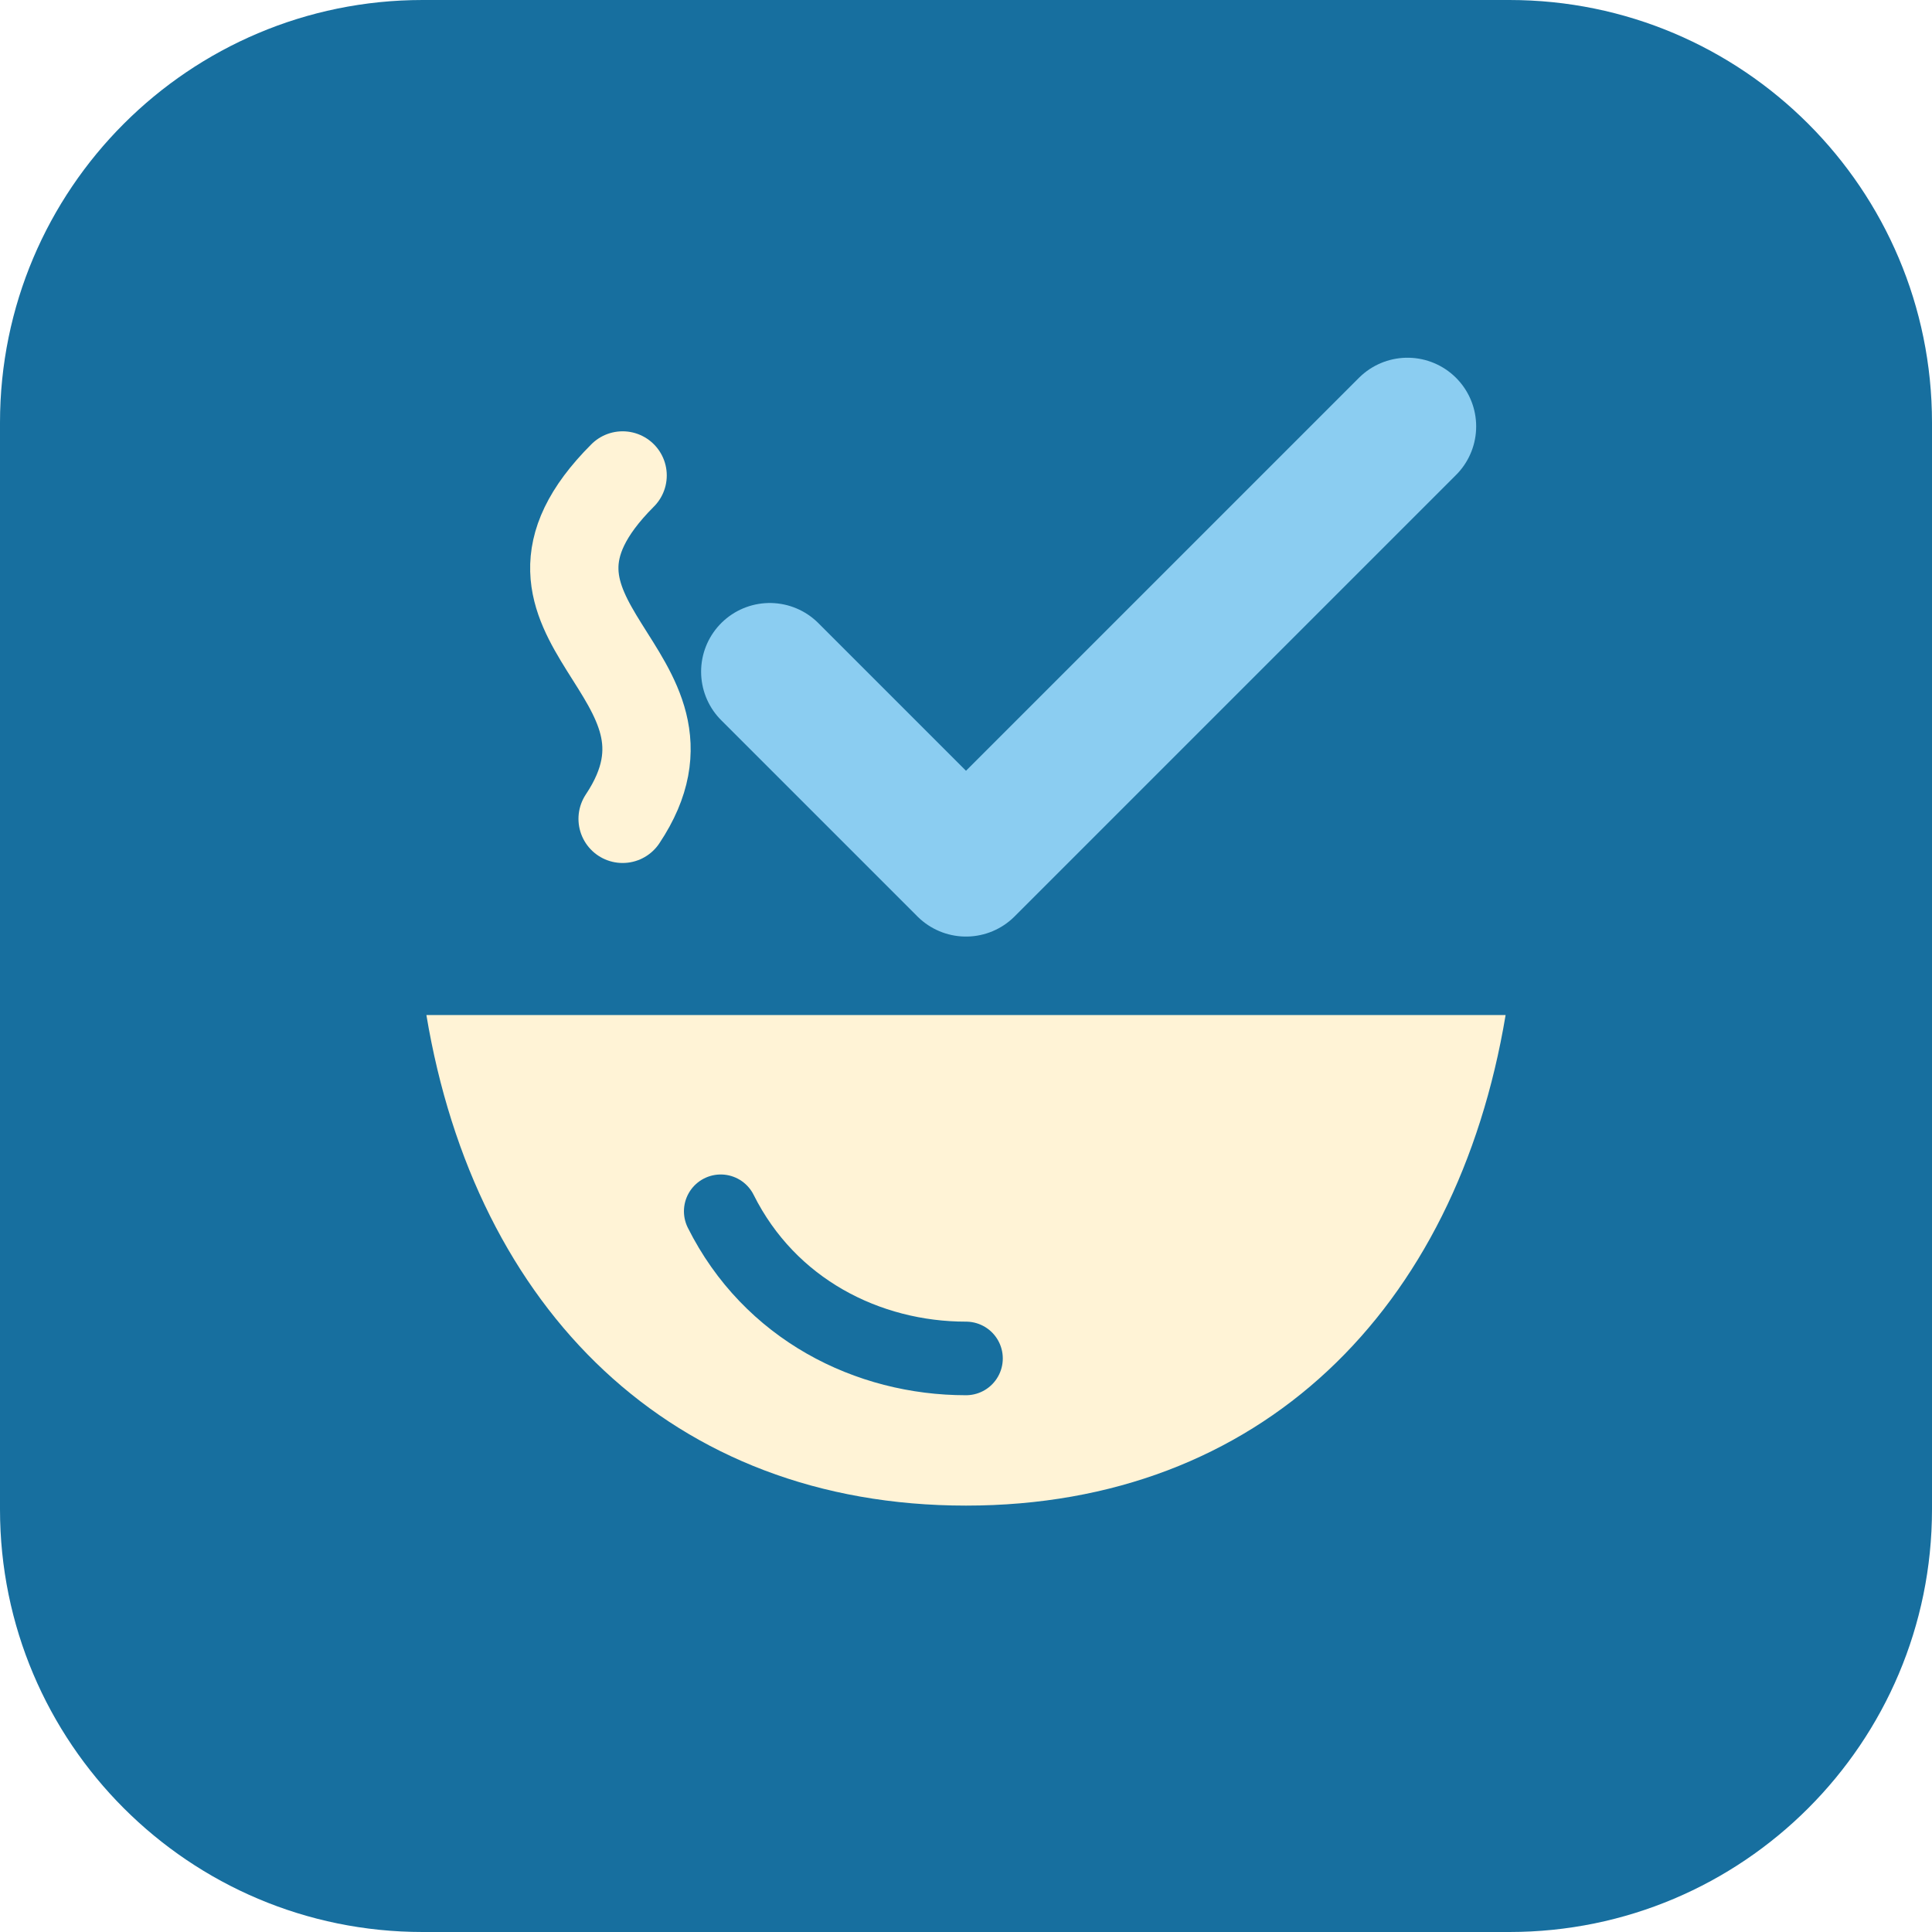
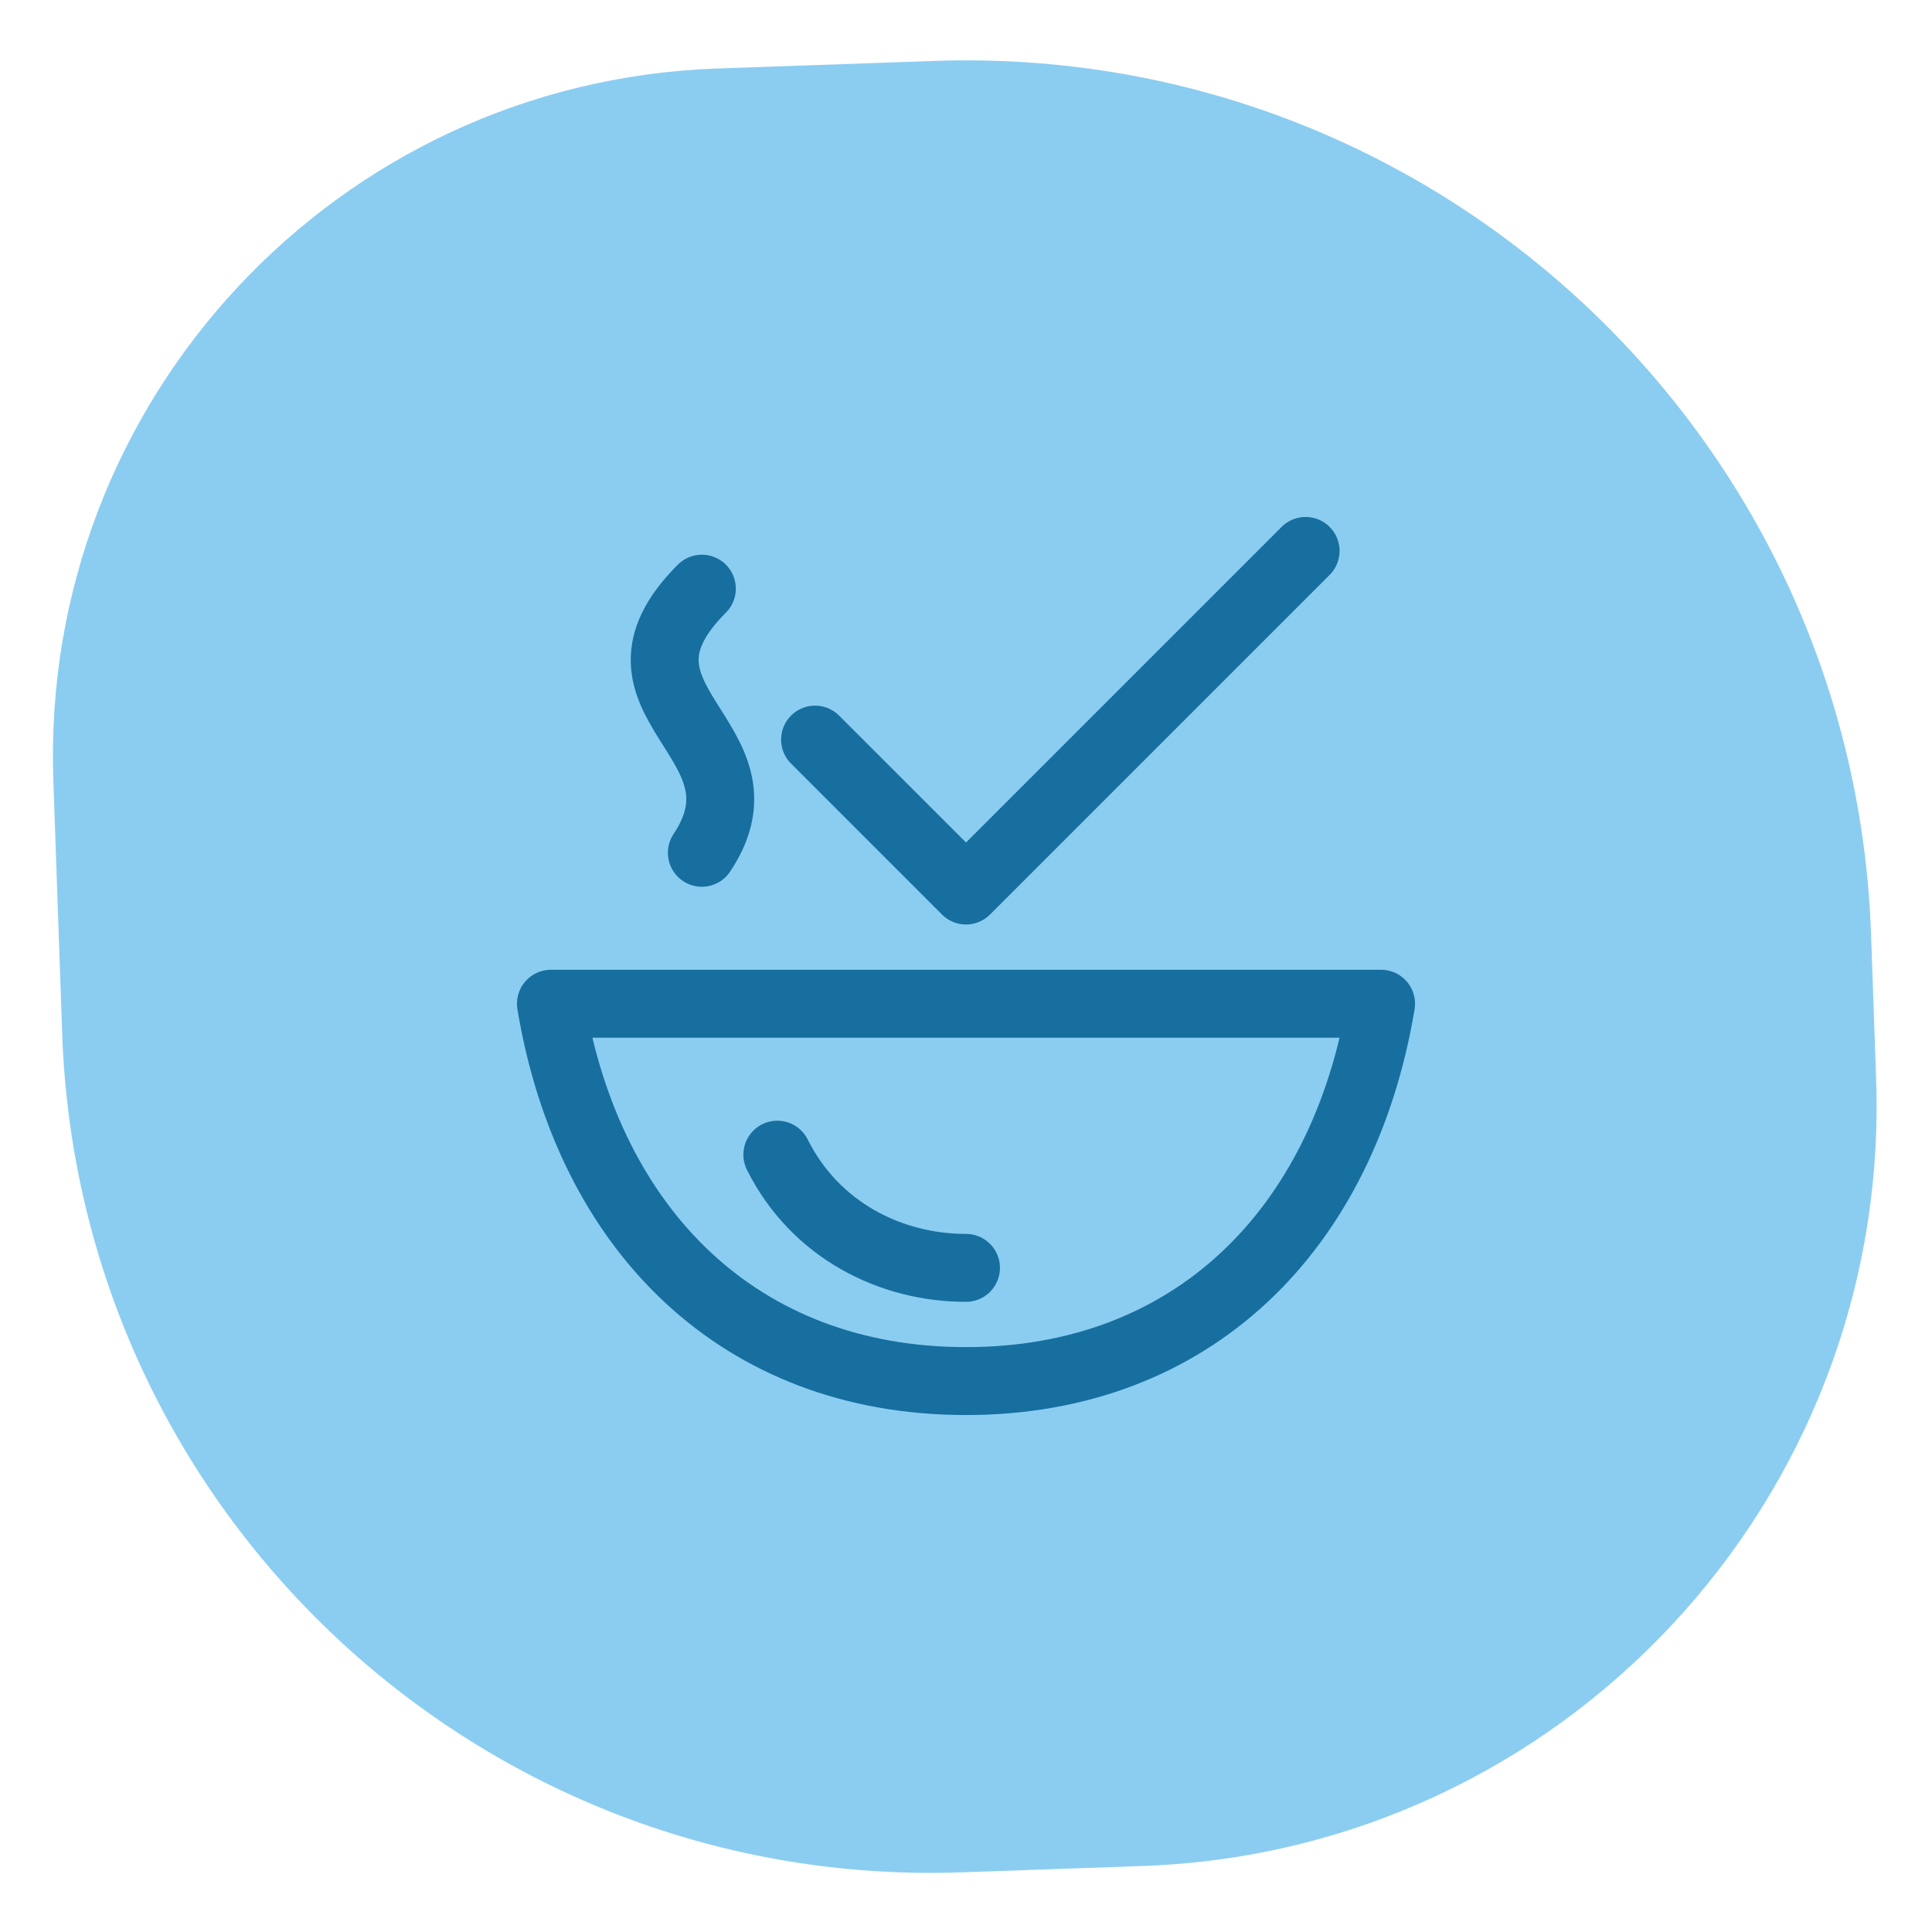
<svg xmlns="http://www.w3.org/2000/svg" viewBox="0 0 512 512">
-   <rect width="512" height="512" rx="112" fill="#176f9f" />
-   <g transform="translate(48 48) scale(13)" stroke-linecap="round" stroke-linejoin="round">
-     <path d="M5 17h22c-1 6-5 10-11 10S6 23 5 17Z" fill="#fff3d6" />
-     <path d="M12 10l4 4L25 5" fill="none" stroke="#8bcdf1" stroke-width="2.8" />
-     <path d="M9 6c-3 3 2 4 0 7" fill="none" stroke="#fff3d6" stroke-width="1.8" />
-     <path d="M11 21c1 2 3 3 5 3" fill="none" stroke="#176f9f" stroke-width="1.5" />
+   <path d="M198.4 16H256A240 240 0 0 1 496 256V294.4A201.6 201.6 0 0 1 294.4 496H246.4A230.4 230.4 0 0 1 16 265.6V198.4A182.4 182.4 0 0 1 198.4 16Z" transform="rotate(-2 256 256)" fill="#8bcdf1" />
+   <g transform="translate(96 96) scale(10)" fill="none" stroke="#176f9f" stroke-width="1.8" stroke-linecap="round" stroke-linejoin="round">
+     <path d="M5 17h22c-1 6-5 10-11 10S6 23 5 17Z" />
+     <path d="M12 10l4 4L25 5" />
+     <path d="M9 6c-3 3 2 4 0 7" />
+     <path d="M11 21c1 2 3 3 5 3" />
  </g>
</svg>
